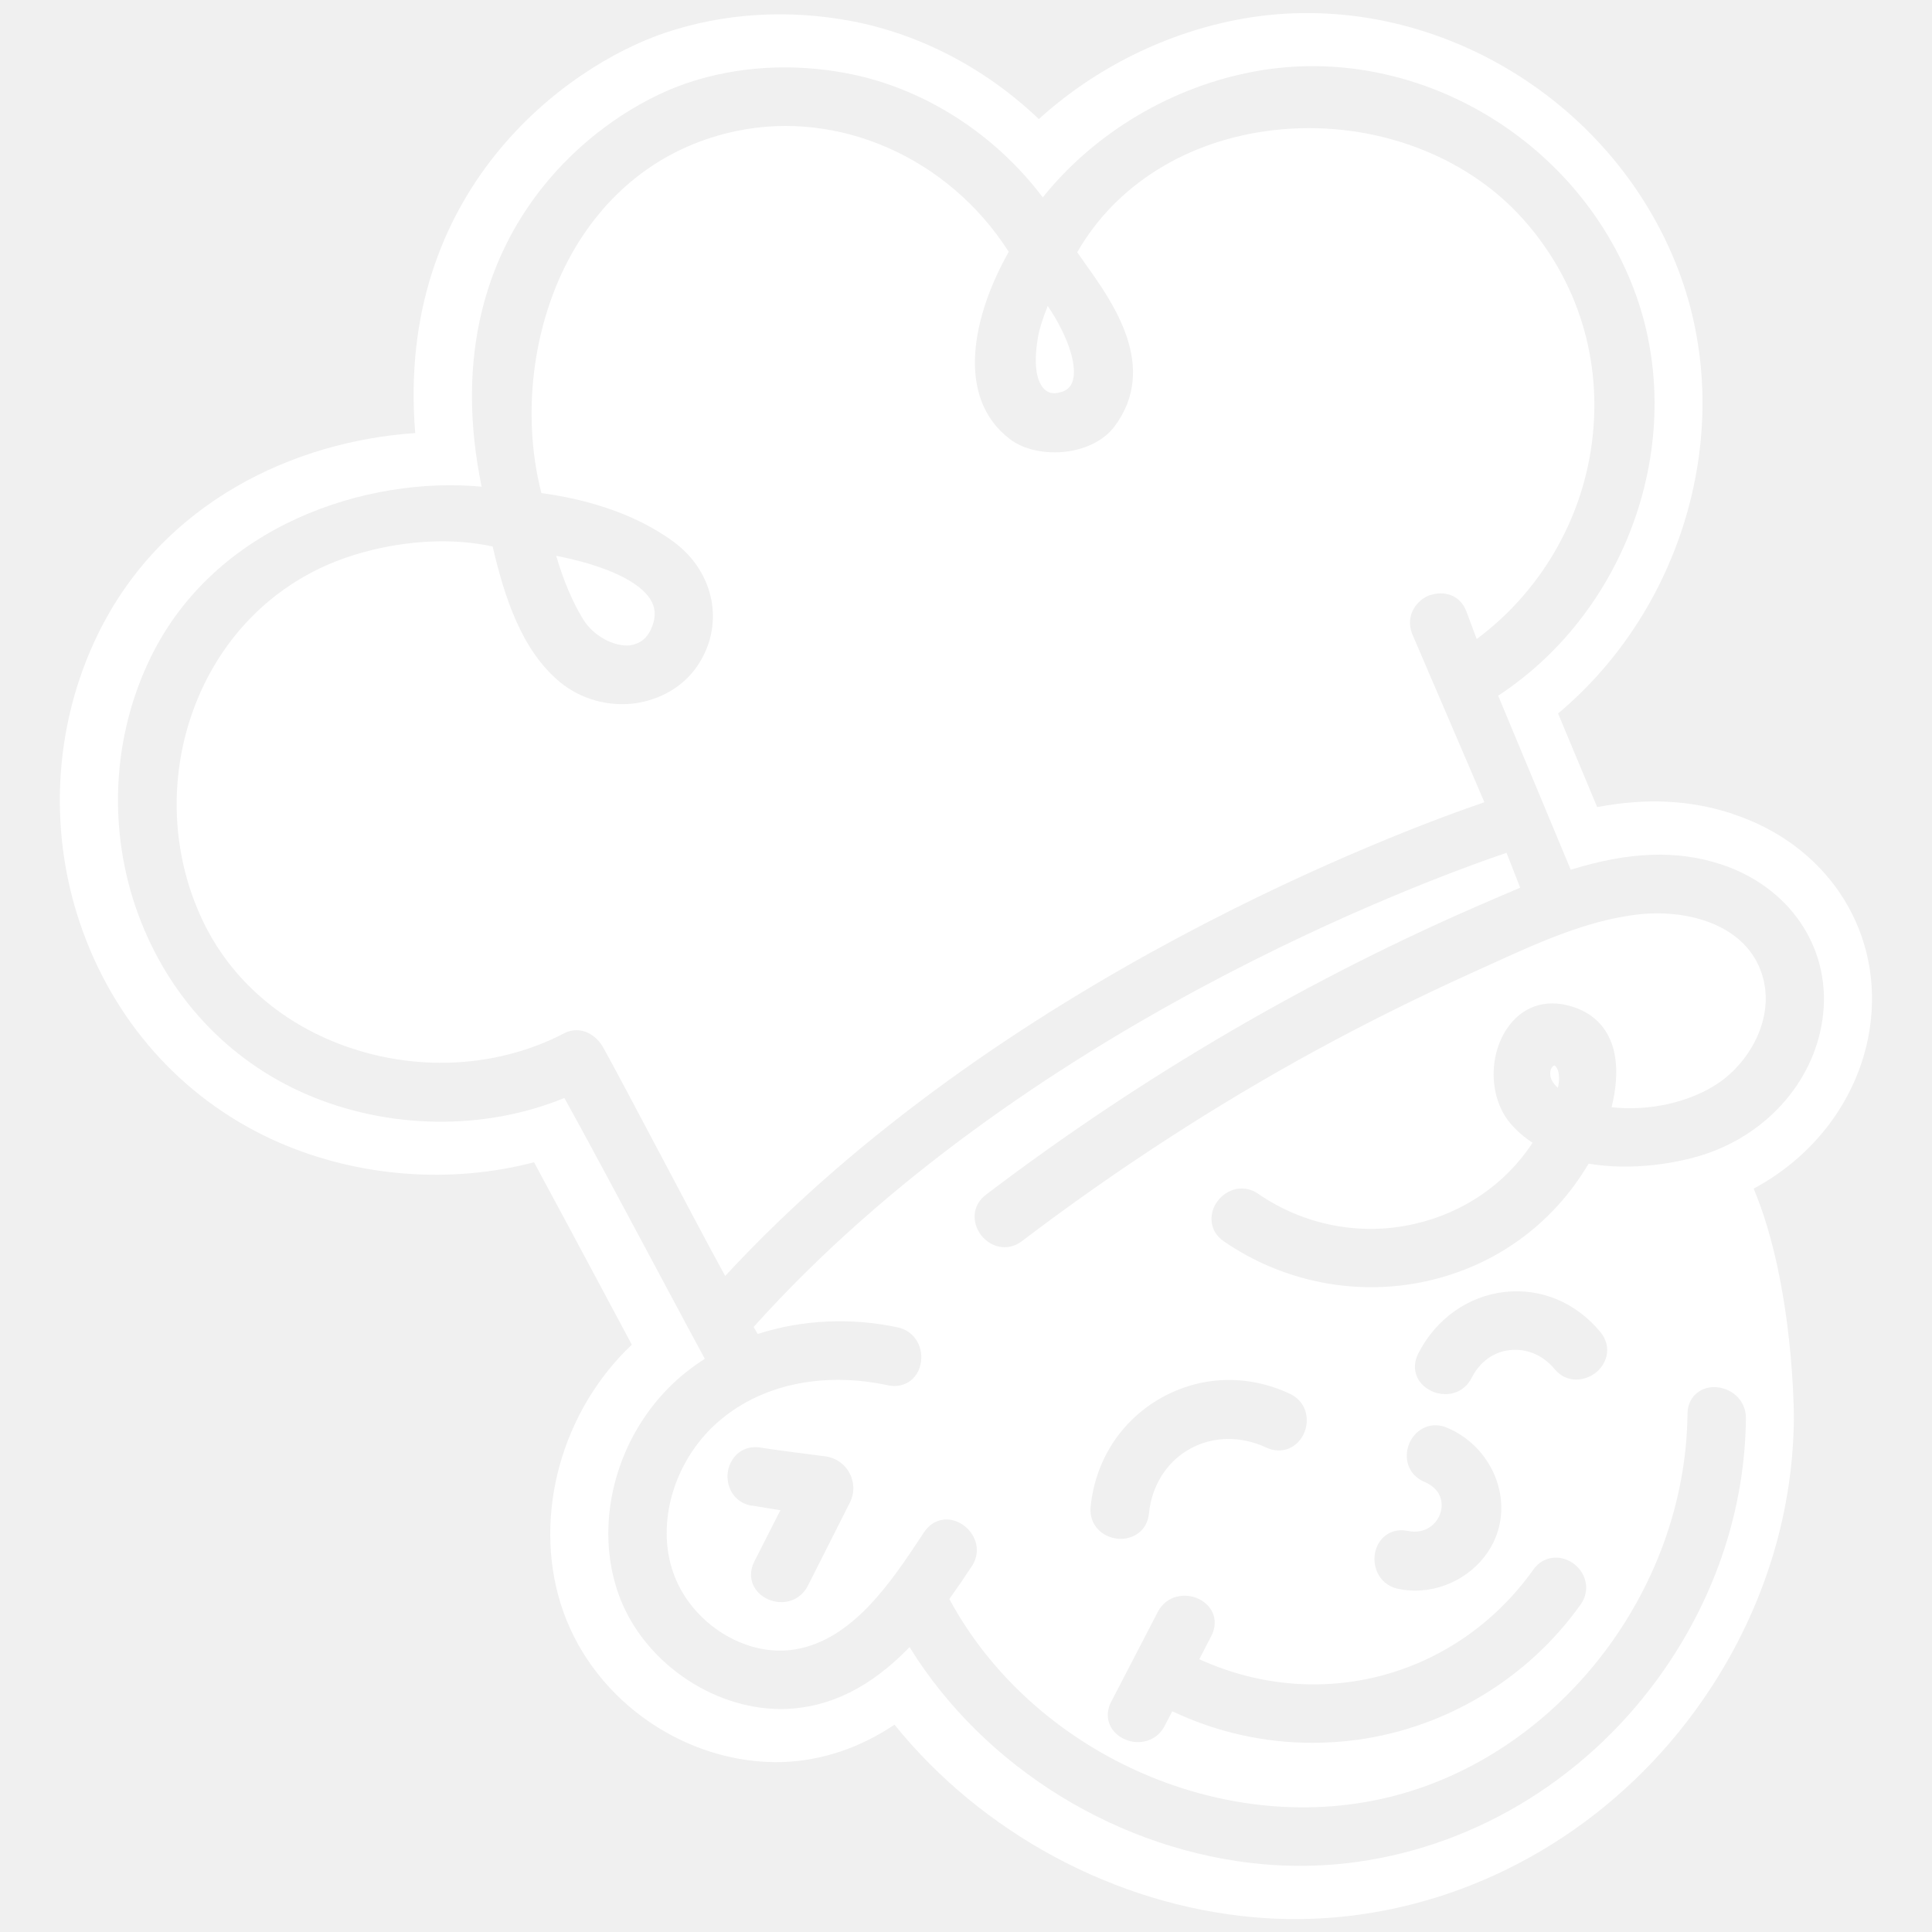
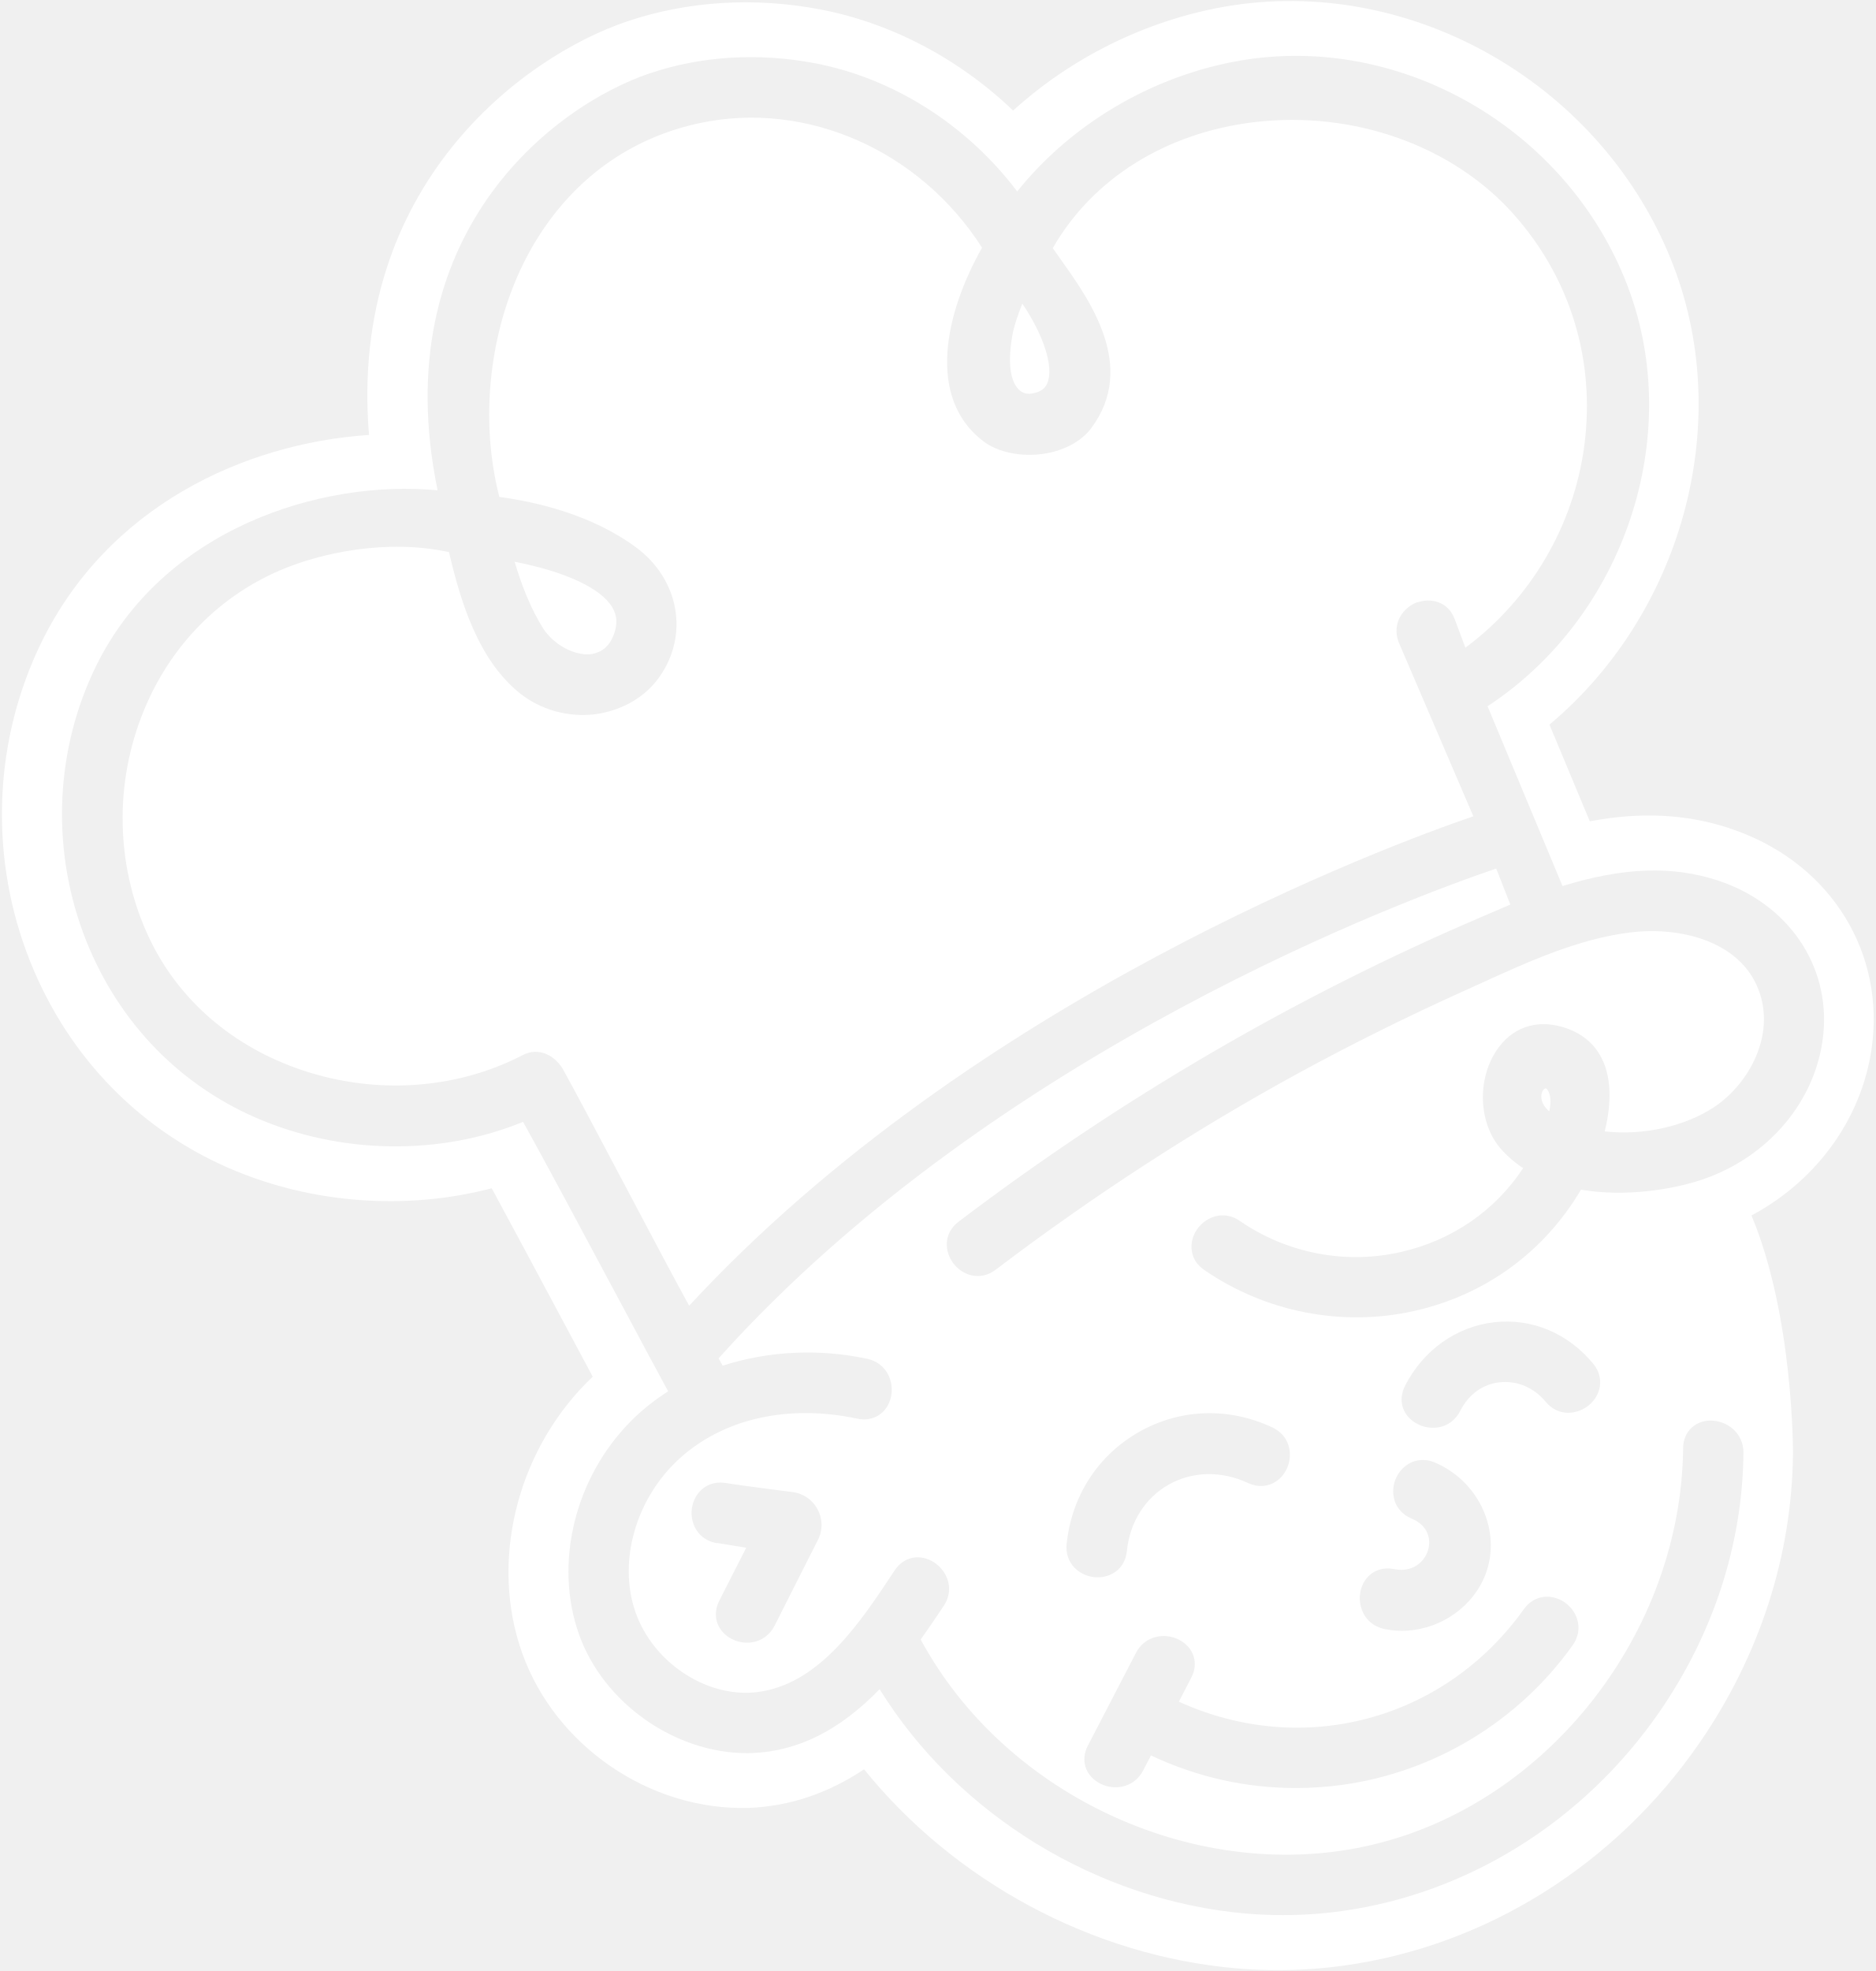
- <svg xmlns="http://www.w3.org/2000/svg" id="Layer_1" version="1.1" viewBox="37.5 37 226 226" width="226" height="226">
+ <svg xmlns="http://www.w3.org/2000/svg" id="Layer_1" version="1.1" viewBox="44.28 38.413 212.44 223.175" width="212.44" height="223.175">
  <defs>
    <style>
      .st0 {
        fill: #fff;
      }
    </style>
  </defs>
  <path class="st0" d="M219.33,161.64c-.19.04-.48.35-.49.89-.02.6.28,1.18.9,1.73.21-.99.17-1.75-.1-2.28-.1-.19-.23-.34-.31-.34Z" />
  <path class="st0" d="M111.22,112.48c1.3-.2,2.14-.96,2.63-2.37.38-1.09.3-2.06-.24-2.95-1.29-2.15-5.31-4.02-11.05-5.14.9,3.02,1.91,5.39,3.17,7.45,1.16,1.88,3.56,3.22,5.49,3.02Z" />
  <path class="st0" d="M240.15,132.19c-4.92-1.61-10.04-1.87-15.82-.78l-4.57-10.95c14.88-12.45,20.94-33.82,14.08-51.85-7.82-20.54-29.73-33.19-50.99-29.42-8.84,1.58-17.22,5.74-23.83,11.74-6.13-5.86-13.82-9.93-21.9-11.46-7.43-1.41-14.96-.94-21.8,1.36-11.75,3.95-31.57,18.58-29.25,46.83-14.19.96-29.57,8.1-37.1,23.49-5.29,10.82-5.92,23.57-1.71,34.99,4.12,11.18,12.26,19.89,22.93,24.53,9.32,4.05,20.08,4.83,29.78,2.29,2.25,4.15,5.17,9.62,7.67,14.29l.61,1.14c1.15,2.15,2.23,4.18,3.16,5.91-.24.23-.48.47-.72.7-7.98,8.07-10.91,20.35-7.29,30.54,3.75,10.57,14.5,17.93,25.73,17.58,4.58-.19,8.93-1.65,13.01-4.37,10.21,12.65,25.75,21.09,42.08,22.53,1.57.14,3.17.21,4.74.21,2.51,0,5.05-.17,7.55-.52,16.04-2.22,30.7-11.39,40.21-25.16,6.84-9.9,10.51-21.25,10.62-32.81,0,0,.09-15.52-4.7-26.96,7.62-4.07,12.85-11.45,13.72-19.82,1.12-10.83-5.39-20.49-16.22-24.02ZM250.77,155.57c-.77,7.46-6.21,13.92-13.84,16.45-3.31,1.09-8.61,1.95-13.6,1.1-4.17,7.07-10.88,11.95-18.92,13.74-8.17,1.82-16.83.12-23.76-4.66-.82-.56-1.31-1.34-1.41-2.26-.09-.8.12-1.63.61-2.33.55-.8,1.4-1.36,2.32-1.53.88-.16,1.76.04,2.53.58,5.33,3.67,11.98,4.96,18.26,3.51,5.74-1.3,10.65-4.67,13.82-9.49-.99-.65-1.86-1.41-2.58-2.25-2.44-2.85-2.65-7.69-.48-11.01,1.73-2.65,4.5-3.63,7.59-2.7,1.99.6,3.44,1.75,4.32,3.43,1.38,2.62.98,5.97.39,8.37,4.36.49,9.09-.56,12.4-2.76,3.92-2.61,7.01-8.17,5-13.33-2.11-5.44-8.83-7.15-14.56-6.43-5.86.73-11.52,3.31-17,5.81l-2.14.97c-6.17,2.79-12.27,5.82-18.12,9-11.79,6.42-23.42,13.95-34.54,22.39-.82.63-1.76.85-2.69.66-.83-.17-1.58-.66-2.12-1.37-1.02-1.35-1.14-3.4.6-4.72,18.3-13.89,38.08-25.43,58.79-34.32l1.3-.56c.79-.34,1.65-.71,2.39-1.02l-1.6-4.08c-9.53,3.23-56.72,20.53-88.07,55.46l.47.83c5.12-1.67,10.92-1.95,16.37-.78,2.16.46,3.07,2.54,2.69,4.29-.19.9-.68,1.64-1.38,2.09-.69.44-1.55.59-2.42.4-7.82-1.67-15.16-.02-20.15,4.51-4.94,4.49-6.99,11.63-5,17.37,2.07,5.95,8.48,9.99,14.27,9.01,6.76-1.11,11.28-7.95,14.91-13.44l.17-.26c.51-.77,1.23-1.28,2.05-1.44.81-.16,1.69.03,2.46.54.74.49,1.3,1.25,1.54,2.08.19.67.26,1.71-.47,2.81-1.01,1.53-1.82,2.71-2.62,3.82,9.66,17.9,31.66,27.89,51.21,23.23,19.83-4.71,34.94-24.03,35.14-44.93.02-1.79,1.33-3.09,3.13-3.09,1.84.02,3.72,1.39,3.7,3.66-.1,10.32-3.39,20.46-9.52,29.34-8.53,12.34-21.63,20.55-35.95,22.54-2.21.31-4.47.46-6.7.46-1.4,0-2.81-.06-4.21-.18-16.8-1.47-32.66-11.2-41.45-25.4-4.52,4.66-9.24,7.02-14.43,7.23-.2,0-.41.01-.61.01-8.16,0-16.26-5.69-19.01-13.46-2.84-8-.49-17.69,5.85-24.1,1.24-1.26,2.67-2.4,4.25-3.41-.91-1.65-3.04-5.64-5.5-10.25l-.36-.67c-3.73-6.98-8.37-15.65-10.57-19.59-9.4,3.86-20.7,3.69-30.26-.47-9.1-3.96-16.05-11.41-19.58-20.98-3.62-9.84-3.09-20.82,1.46-30.12,7.59-15.51,25.34-21.2,38.7-19.94-5.97-28.95,13.1-43.54,24.05-47.22,5.83-1.96,12.28-2.35,18.66-1.14,8.88,1.68,17.23,6.97,22.93,14.52,6.14-7.66,15.26-13.04,25.05-14.78,18.36-3.26,37.31,7.7,44.09,25.51,6.46,16.98-.37,37.4-15.87,47.56l8.49,20.36c6.84-2.12,12.42-2.32,17.56-.64,7.98,2.61,12.79,9.63,11.97,17.48ZM167.49,236.06l5.45-10.51c.47-.91,1.26-1.54,2.23-1.78.87-.22,1.84-.11,2.64.31,1.68.87,2.25,2.64,1.38,4.31l-1.4,2.7c14.05,6.41,30.1,2.11,39.07-10.47.7-.99,1.77-1.5,2.94-1.4,1.25.12,2.41.95,2.94,2.12.51,1.11.38,2.33-.35,3.36-6.13,8.61-15.64,14.37-26.08,15.81-1.75.24-3.52.36-5.27.36-5.7,0-11.22-1.24-16.41-3.69l-.89,1.71c-.44.85-1.14,1.45-2.03,1.73-.93.29-1.96.2-2.84-.26-1.68-.87-2.25-2.64-1.38-4.31ZM165.08,213.23c.56-5.42,3.55-10.04,8.2-12.68,4.66-2.64,10.16-2.83,15.1-.51,1.15.54,1.87,1.55,1.97,2.79.11,1.29-.48,2.58-1.5,3.29-.94.65-2.11.73-3.21.22-3.02-1.41-6.31-1.35-9.01.18-2.67,1.51-4.4,4.26-4.73,7.53-.2,1.9-1.58,2.76-2.81,2.93-.17.02-.33.03-.5.03-.13,0-.25,0-.38-.02-1.69-.17-3.36-1.55-3.13-3.77ZM204.13,210.35c-1.15-.49-1.89-1.44-2.04-2.63-.16-1.26.39-2.58,1.4-3.34.95-.72,2.14-.85,3.28-.37,4.78,2.01,7.4,7.31,5.95,12.08-1.08,3.58-4.41,6.34-8.29,6.88-.46.06-.92.1-1.37.1-.67,0-1.33-.07-1.99-.21-1.26-.26-2.21-1.1-2.6-2.31-.41-1.24-.14-2.63.68-3.54.75-.83,1.85-1.17,3.02-.93h0c2.04.43,3.42-.79,3.83-2.11.38-1.21.08-2.8-1.87-3.62ZM222.48,198.34h-.11c-1.16.18-2.26-.27-3.03-1.2-1.33-1.61-3.23-2.42-5.2-2.21-1.91.19-3.54,1.37-4.48,3.23-.44.86-1.12,1.47-1.99,1.75-.36.12-.73.17-1.11.17-.59,0-1.19-.14-1.72-.42-1.7-.86-2.29-2.64-1.44-4.32,2.04-4.03,5.82-6.73,10.11-7.21,4.26-.48,8.35,1.24,11.2,4.69.78.95,1,2.12.59,3.21-.44,1.18-1.54,2.08-2.81,2.29ZM125.47,213.14c-1.24-.2-2.2-.97-2.63-2.12-.46-1.2-.24-2.6.56-3.58.73-.9,1.84-1.3,3.06-1.11,1.39.23,3.21.46,4.81.67l2.78.36c1.22.16,2.26.88,2.83,1.97.58,1.09.59,2.35.03,3.45-1.59,3.15-3.98,7.88-4.91,9.72-.53,1.04-1.48,1.73-2.61,1.88-.1.01-.2.02-.3.03-.07,0-.14,0-.21,0-1.24,0-2.4-.61-3.04-1.58-.61-.94-.65-2.08-.11-3.15l3.06-6.02-3.31-.54Z" />
  <path class="st0" d="M160.79,83.01c1.12-.09,1.79-.47,2.1-1.2.76-1.78-.37-5.38-2.83-9.02-.59,1.48-.97,2.69-1.13,3.6l-.02.12c-.61,3.62.03,5.22.67,5.93.47.52,1,.56,1.2.55Z" />
  <path class="st0" d="M204.78,106.63c1.55-.56,3.51-.1,4.25,1.89l1.21,3.23c7.39-5.48,12.3-13.84,13.48-22.97,1.24-9.62-1.6-18.89-8.01-26.1-6.9-7.77-18.14-11.77-29.35-10.44-10.01,1.19-18.34,6.39-22.85,14.27.26.38.55.79.86,1.22l.09.13c3.22,4.52,8.62,12.07,3.4,19.04-1.14,1.52-3.14,2.58-5.48,2.91-2.54.35-5.12-.2-6.73-1.43-6.48-4.93-4.33-14.54-.15-21.92-7.02-11-19.84-16.67-31.92-14.12-7.91,1.67-14.36,6.32-18.68,13.45-4.97,8.23-6.53,19.29-4.07,28.89,4.33.58,10.5,2.04,15.47,5.7,4.91,3.62,6.04,9.94,2.64,14.71-1.59,2.24-4.12,3.72-7.11,4.18-3.18.42-6.39-.48-8.8-2.46-4.57-3.76-6.56-10.13-7.9-15.88-7.03-1.53-14.52.07-19.2,2.09-7.25,3.13-12.83,9.07-15.71,16.74-3.05,8.11-2.69,17.2.99,24.93,3.32,6.98,9.46,12.27,17.3,14.9,8.38,2.81,17.49,2.18,24.99-1.72.33-.17.67-.28,1.01-.33.13-.02.27-.03.42-.03,1.48,0,2.6,1.07,3.11,1.98,1.19,2.13,3.97,7.38,6.65,12.45l.14.26c2.85,5.39,5.79,10.96,7.5,14.06,32.14-34.76,79.25-52.15,88.81-55.42l-8.46-19.72c-.8-2.12.49-3.91,2.1-4.52Z" />
</svg>
